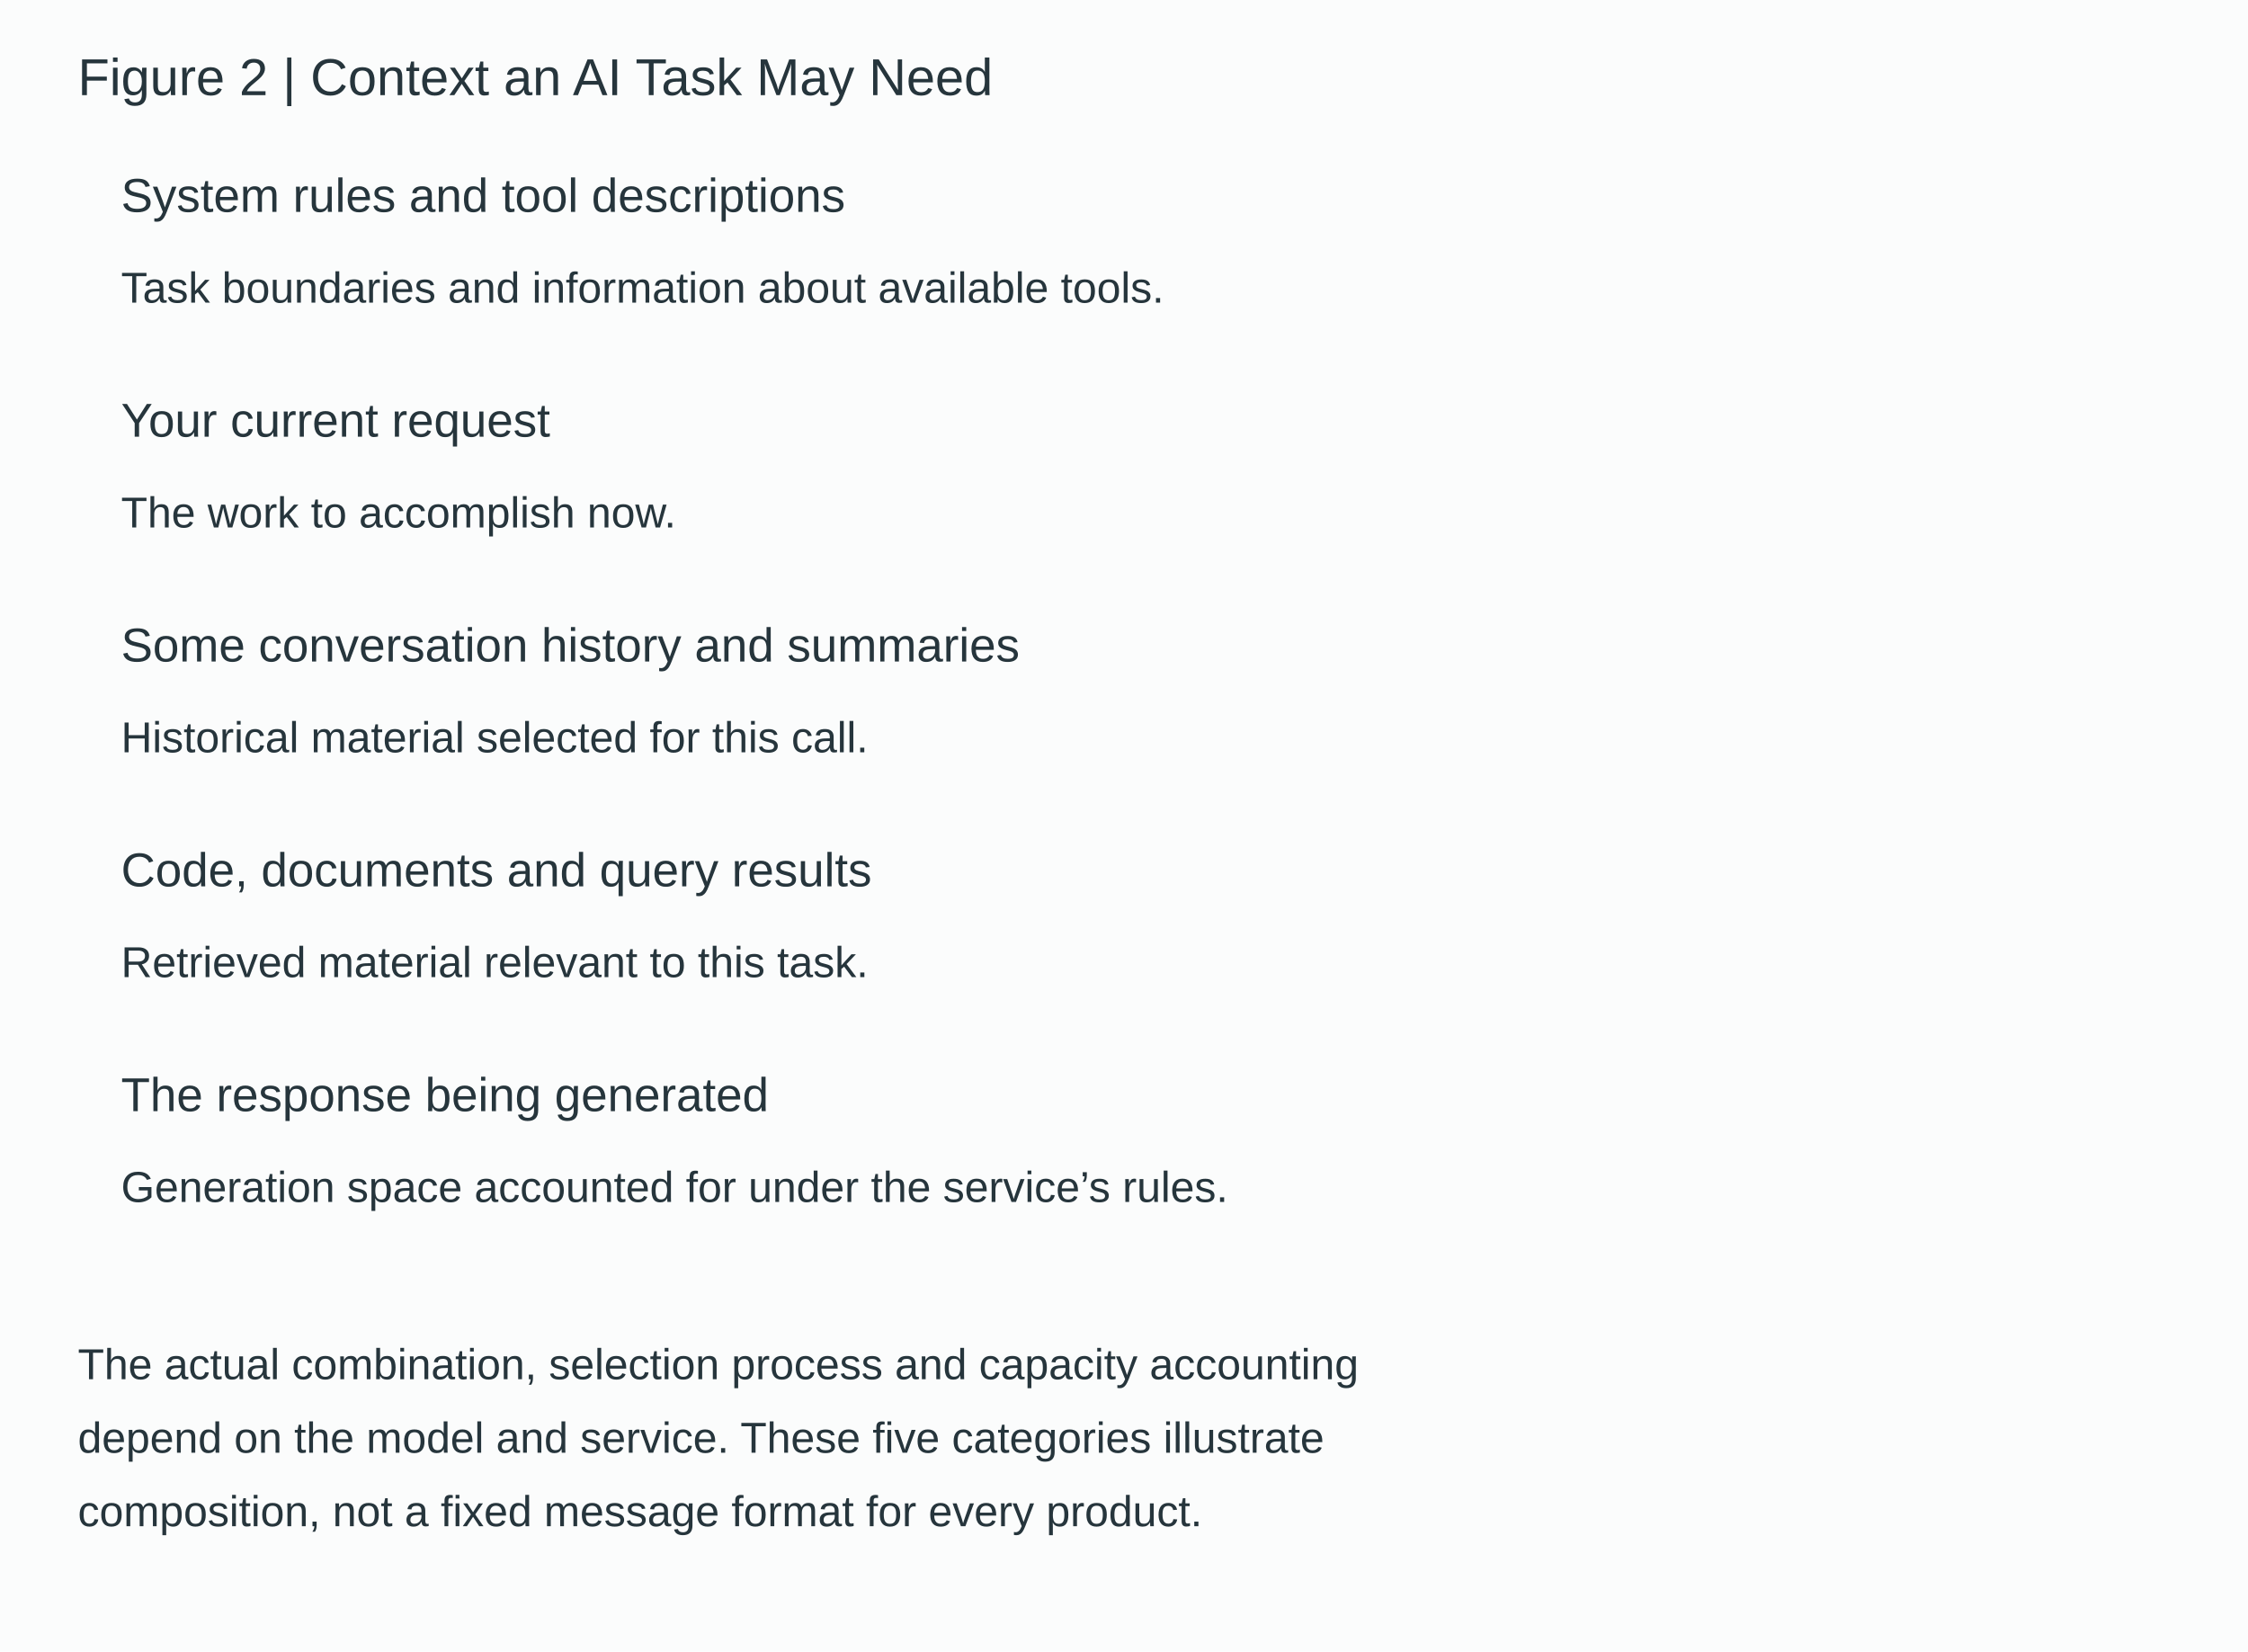
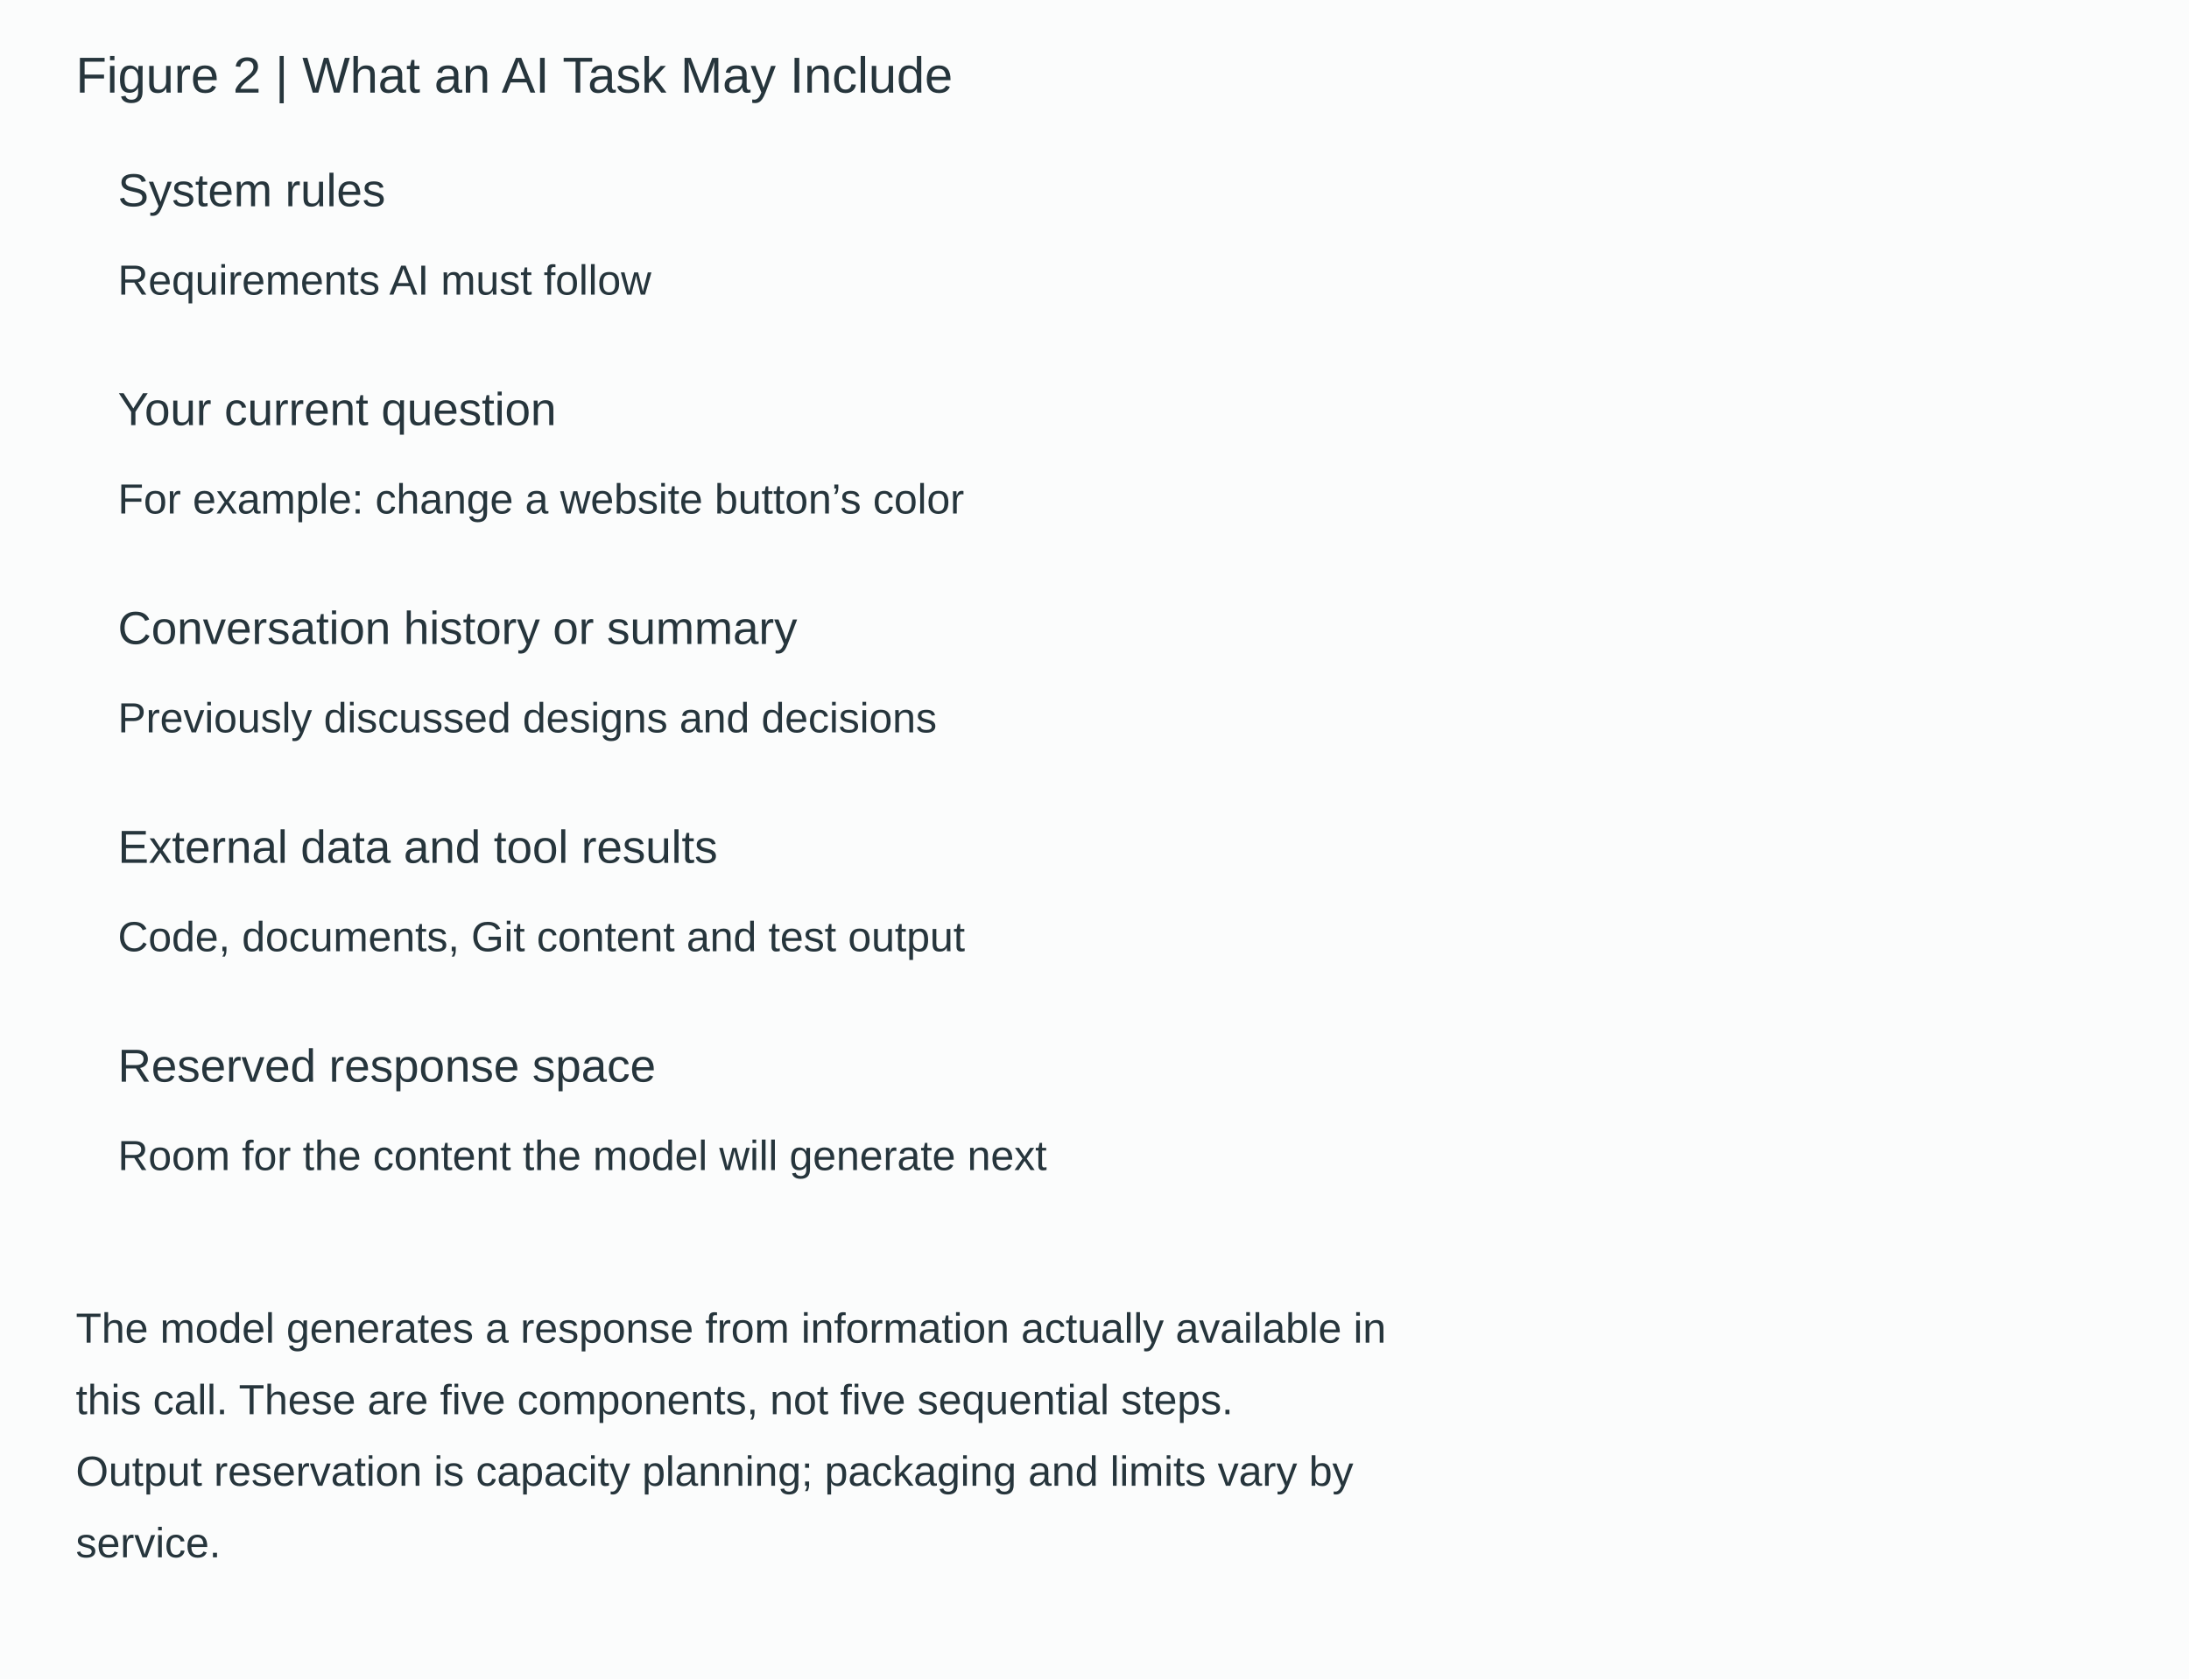
- <svg xmlns="http://www.w3.org/2000/svg" viewBox="0 0 1040 764" role="img" aria-labelledby="title desc" lang="en">
-   <rect width="1040" height="764" fill="#fbfcfc" />
+ <svg xmlns="http://www.w3.org/2000/svg" viewBox="0 0 1040 798" role="img" aria-labelledby="title desc" lang="en">
+   <rect width="1040" height="798" fill="#fbfcfc" />
  <g fill="#26353c" font-family="Arial, Noto Sans CJK TC, sans-serif">
-     <text x="36" y="44" font-size="24">Figure 2 | Context an AI Task May Need</text>
-     <text x="56" y="98" font-size="22">System rules and tool descriptions</text>
-     <text x="56" y="140" font-size="20">Task boundaries and information about available tools.</text>
-     <text x="56" y="202" font-size="22">Your current request</text>
-     <text x="56" y="244" font-size="20">The work to accomplish now.</text>
-     <text x="56" y="306" font-size="22">Some conversation history and summaries</text>
-     <text x="56" y="348" font-size="20">Historical material selected for this call.</text>
-     <text x="56" y="410" font-size="22">Code, documents and query results</text>
-     <text x="56" y="452" font-size="20">Retrieved material relevant to this task.</text>
-     <text x="56" y="514" font-size="22">The response being generated</text>
-     <text x="56" y="556" font-size="20">Generation space accounted for under the service’s rules.</text>
-     <text x="36" y="638" font-size="20">The actual combination, selection process and capacity accounting</text>
-     <text x="36" y="672" font-size="20">depend on the model and service. These five categories illustrate</text>
-     <text x="36" y="706" font-size="20">composition, not a fixed message format for every product.</text>
+     <text x="36" y="44" font-size="24">Figure 2 | What an AI Task May Include</text>
+     <text x="56" y="98" font-size="22">System rules</text>
+     <text x="56" y="140" font-size="20">Requirements AI must follow</text>
+     <text x="56" y="202" font-size="22">Your current question</text>
+     <text x="56" y="244" font-size="20">For example: change a website button’s color</text>
+     <text x="56" y="306" font-size="22">Conversation history or summary</text>
+     <text x="56" y="348" font-size="20">Previously discussed designs and decisions</text>
+     <text x="56" y="410" font-size="22">External data and tool results</text>
+     <text x="56" y="452" font-size="20">Code, documents, Git content and test output</text>
+     <text x="56" y="514" font-size="22">Reserved response space</text>
+     <text x="56" y="556" font-size="20">Room for the content the model will generate next</text>
+     <text x="36" y="638" font-size="20">The model generates a response from information actually available in</text>
+     <text x="36" y="672" font-size="20">this call. These are five components, not five sequential steps.</text>
+     <text x="36" y="706" font-size="20">Output reservation is capacity planning; packaging and limits vary by</text>
+     <text x="36" y="740" font-size="20">service.</text>
  </g>
</svg>
